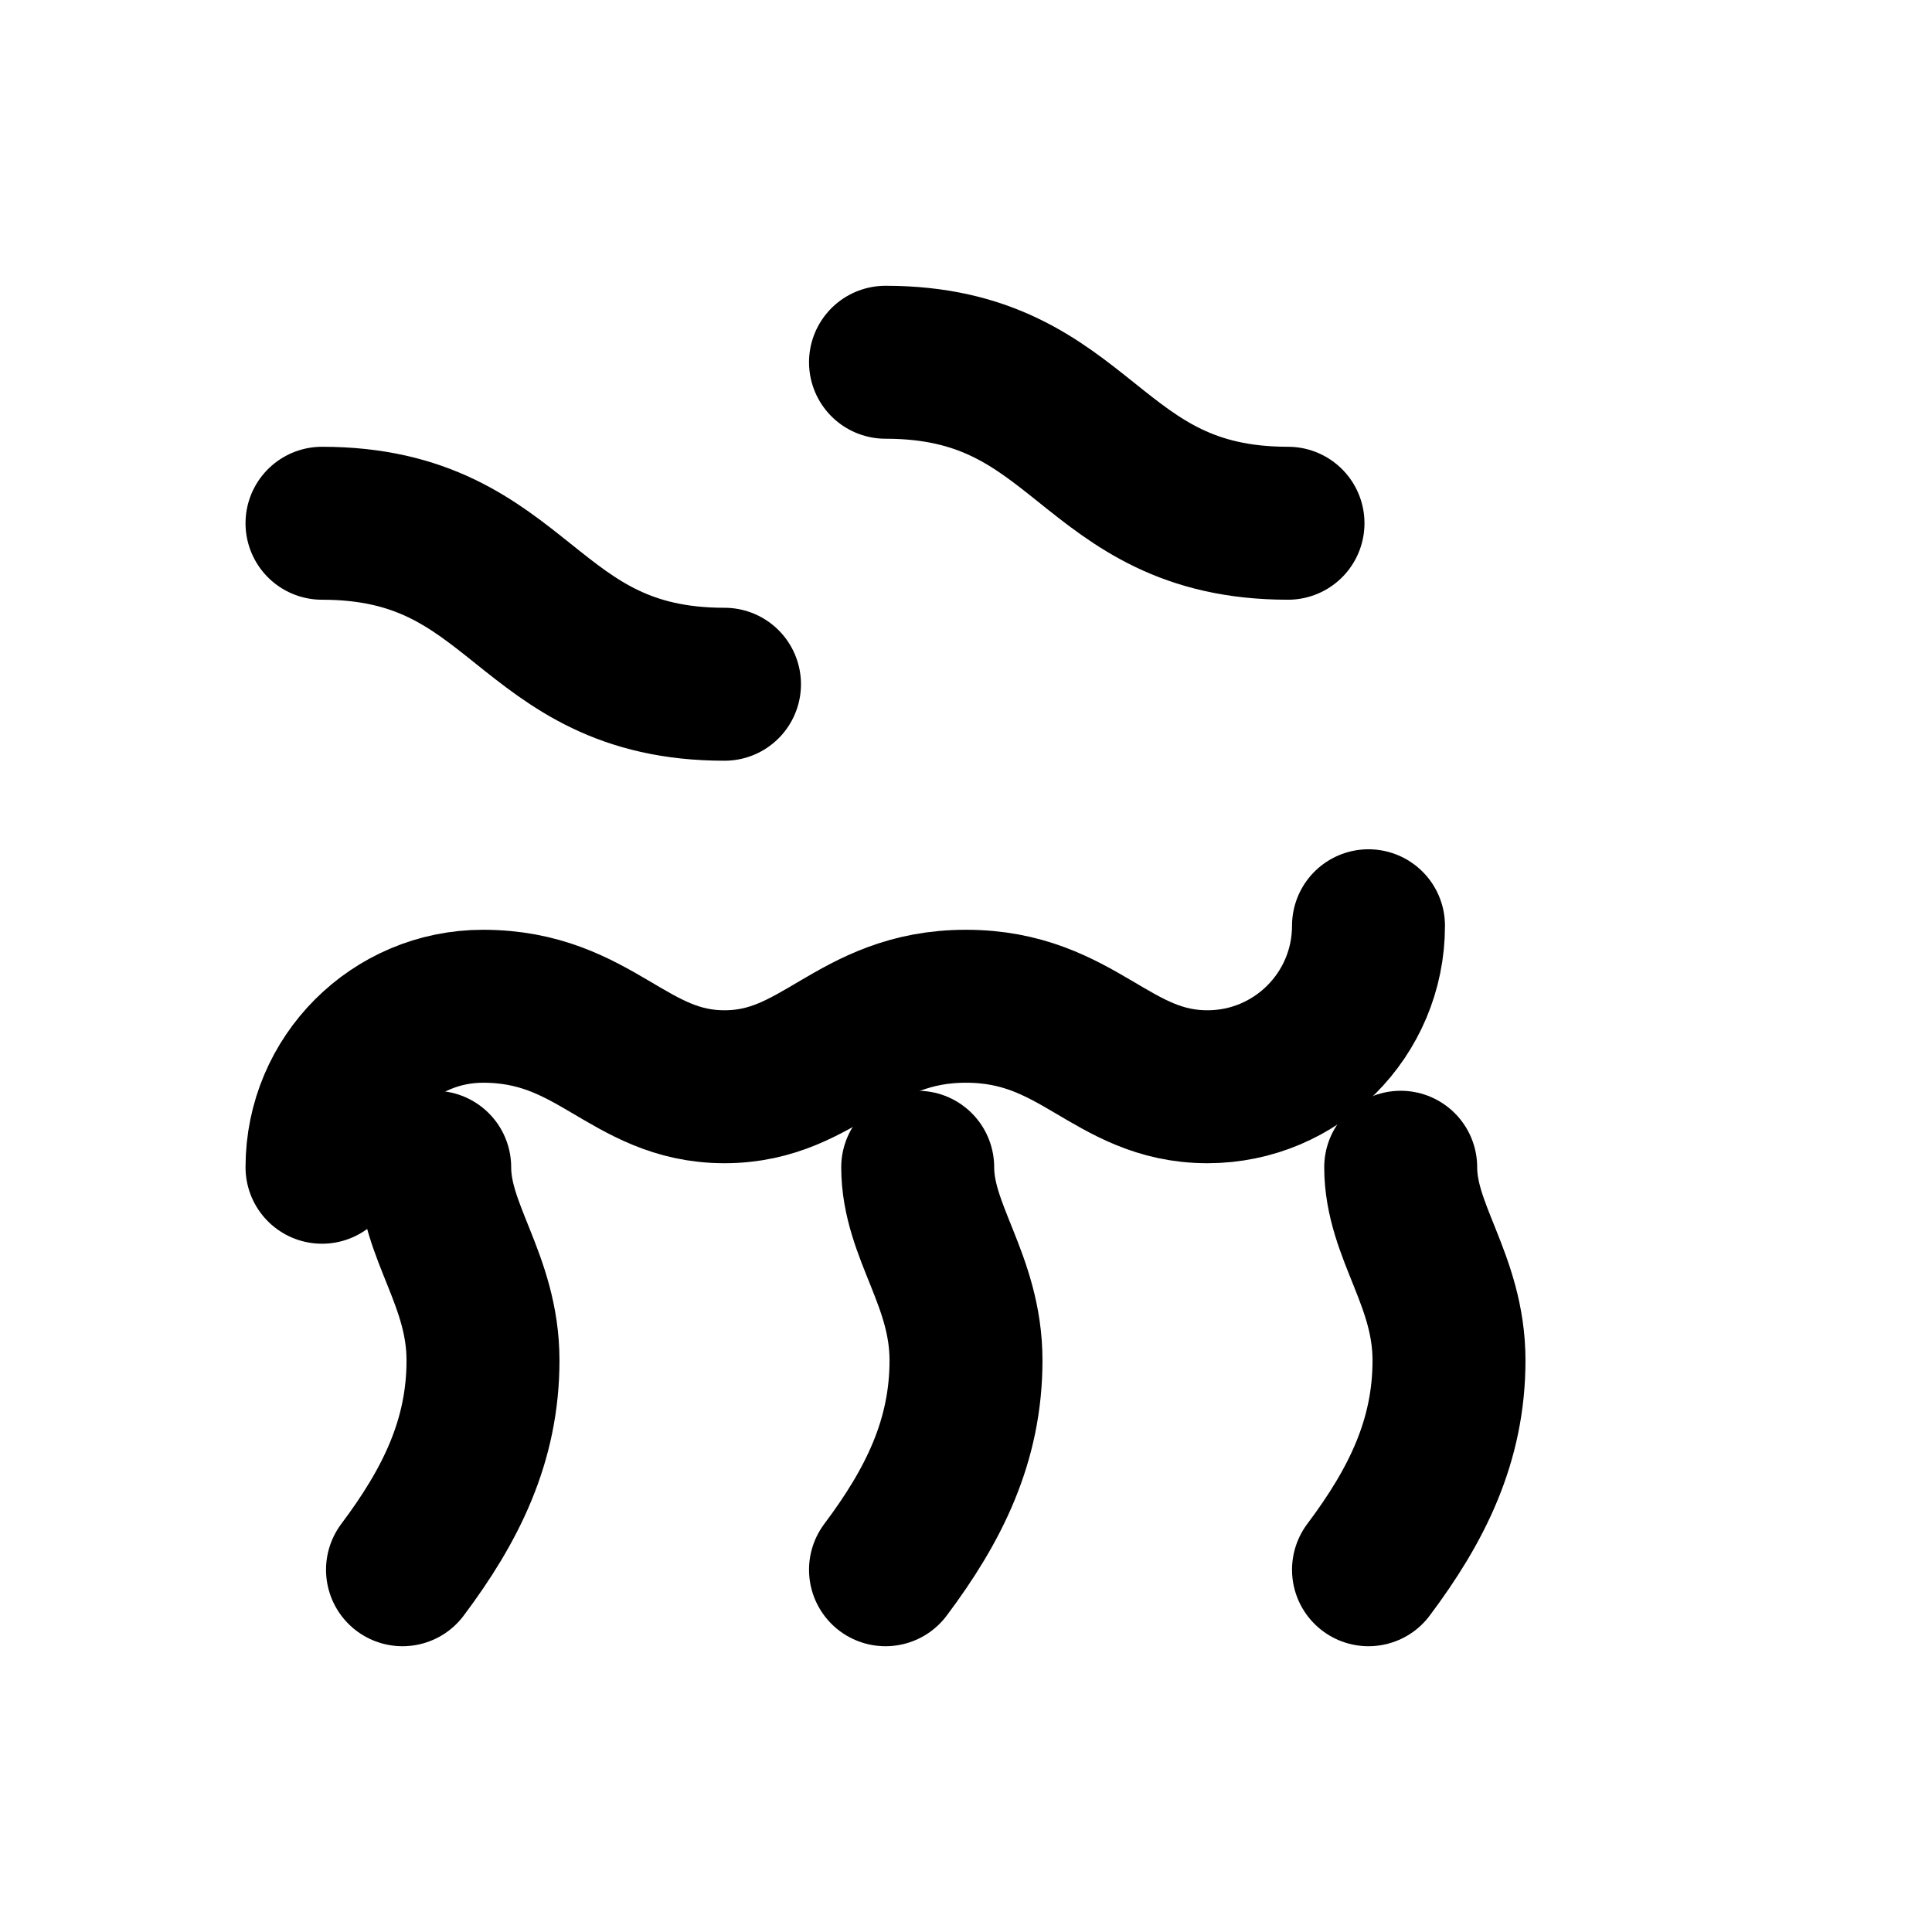
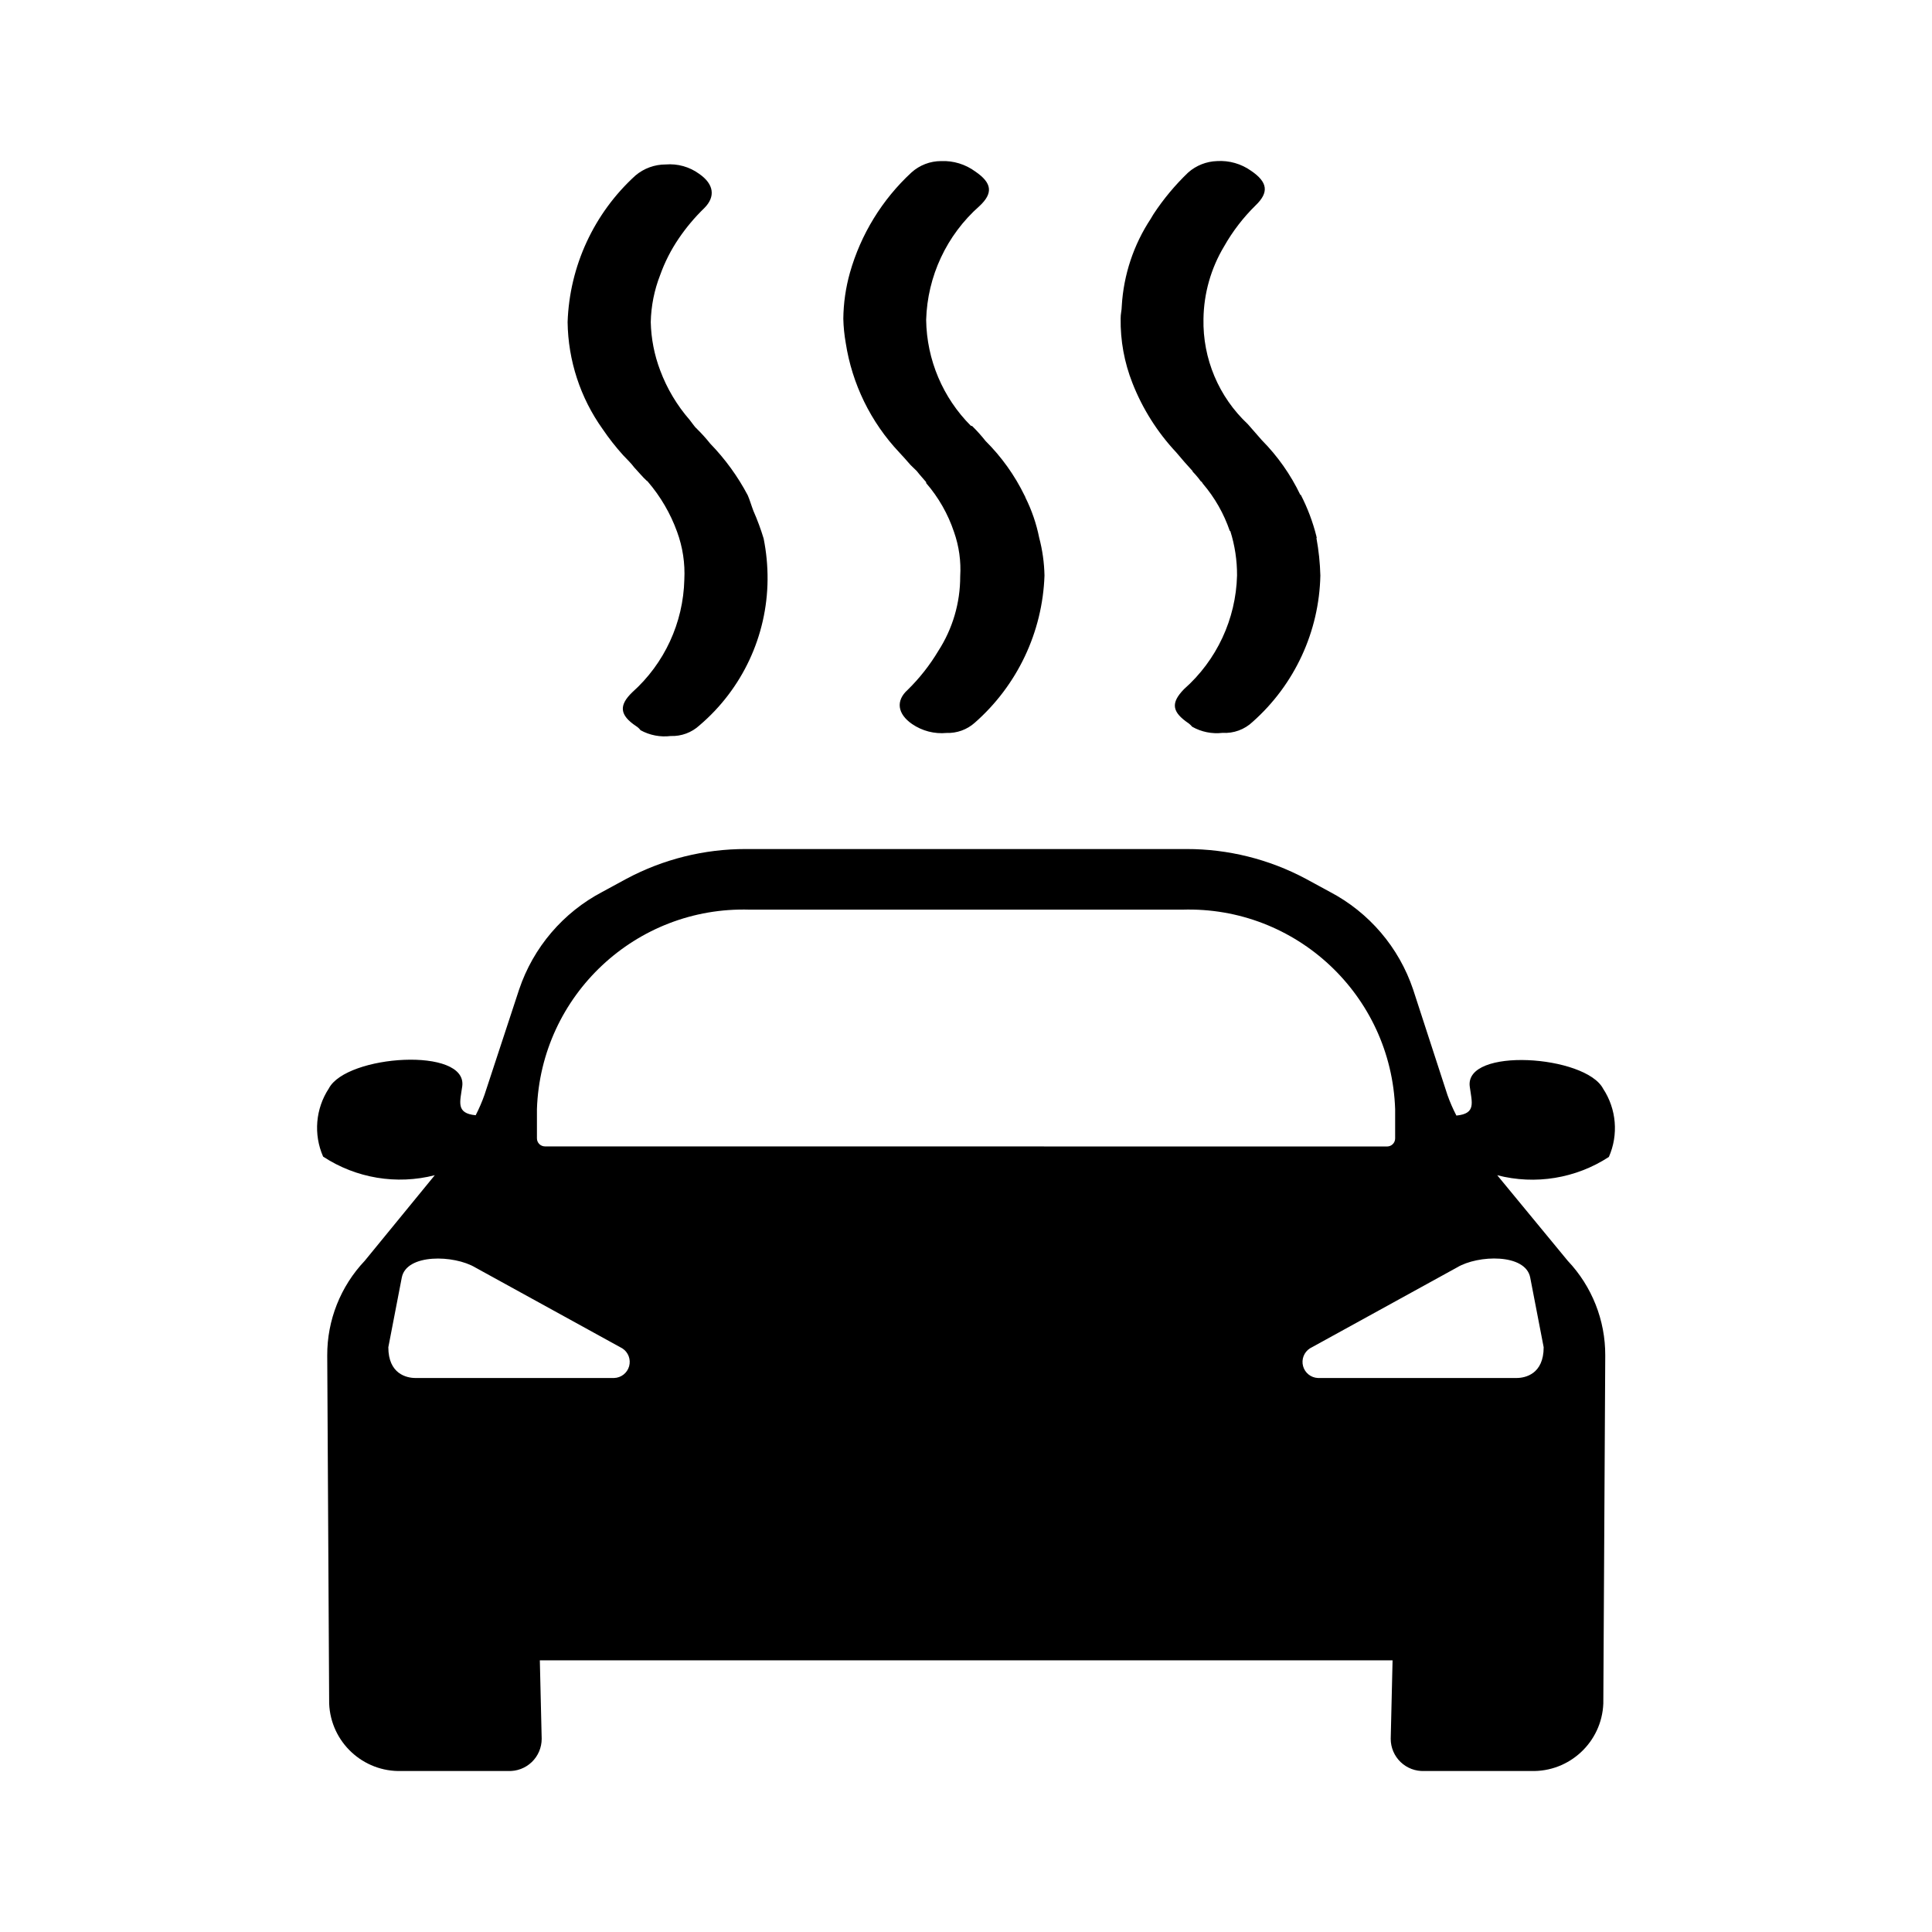
- <svg xmlns="http://www.w3.org/2000/svg" viewBox="0 0 24 24" fill="none" stroke="#000000" stroke-width="1.9" stroke-linecap="round" stroke-linejoin="round">
-   <path d="M4 14.5a2 2 0 0 1 2-2c1.4 0 1.8 1 3 1s1.6-1 3-1 1.8 1 3 1a2 2 0 0 0 2-2" />
-   <path d="M5 19.5c.6-.8 1-1.6 1-2.6s-.6-1.6-.6-2.4" />
-   <path d="M11 19.5c.6-.8 1-1.6 1-2.6s-.6-1.6-.6-2.4" />
-   <path d="M17 19.5c.6-.8 1-1.6 1-2.6s-.6-1.6-.6-2.4" />
-   <path d="M4 6.5c2.5 0 2.5 2 5 2" />
-   <path d="M11 4.5c2.5 0 2.5 2 5 2" />
+ <svg xmlns="http://www.w3.org/2000/svg" width="1em" height="1em" viewBox="0 0 24 24">
+   <path d="M0 0h24v24H0z" fill="none" />
+   <path fill="currentColor" d="M11.171 5.62c.043.045.091.1.14.156l.078.076c.043.056.086.1.116.137v.012a1.8 1.8 0 0 1 .346.607a1.4 1.4 0 0 1 .077.552a1.7 1.7 0 0 1-.272.926a2.4 2.4 0 0 1-.38.483c-.152.136-.127.3.054.425a.65.65 0 0 0 .429.111a.5.5 0 0 0 .35-.127a2.55 2.55 0 0 0 .866-1.828a2 2 0 0 0-.066-.471a2 2 0 0 0-.171-.499q-.002-.011-.01-.023a2.5 2.5 0 0 0-.485-.679a2 2 0 0 0-.168-.187h-.013a1.9 1.9 0 0 1-.557-1.317a1.96 1.96 0 0 1 .661-1.413c.175-.162.157-.289-.05-.43a.67.67 0 0 0-.424-.13a.55.55 0 0 0-.369.141a2.7 2.7 0 0 0-.765 1.246a2.2 2.2 0 0 0-.082.572a2 2 0 0 0 .03.3a2.55 2.55 0 0 0 .665 1.36m-3.431.034c.049.052.1.1.139.153l.078.086a1 1 0 0 0 .079.081H8.03c.006 0 .013 0 .018.01a2 2 0 0 1 .363.622a1.5 1.5 0 0 1 .09.594a1.94 1.94 0 0 1-.647 1.4c-.169.163-.157.284.049.421a.2.2 0 0 1 .054.05a.62.62 0 0 0 .375.072a.5.5 0 0 0 .357-.132A2.4 2.4 0 0 0 9.535 7.2a2.5 2.5 0 0 0-.049-.511a3 3 0 0 0-.127-.343c-.025-.065-.044-.133-.07-.193a2.8 2.8 0 0 0-.467-.643a2 2 0 0 0-.169-.187c0-.006-.007-.006-.007-.006c-.029-.032-.051-.066-.078-.1a2 2 0 0 1-.367-.616a1.8 1.8 0 0 1-.117-.6a1.7 1.7 0 0 1 .117-.585a2 2 0 0 1 .229-.451a2.4 2.4 0 0 1 .318-.379c.144-.143.12-.3-.062-.426a.62.62 0 0 0-.416-.117a.58.58 0 0 0-.376.137a2.58 2.58 0 0 0-.843 1.821a2.34 2.34 0 0 0 .435 1.329a3 3 0 0 0 .254.324m6.871-.035q.107.128.204.233v.006l.032.034a1 1 0 0 1 .073.091h.006l.017.026a1.8 1.8 0 0 1 .334.587h.006a1.8 1.8 0 0 1 .084.553a1.95 1.95 0 0 1-.659 1.412c-.168.173-.151.284.061.427a.3.3 0 0 1 .041.04a.62.62 0 0 0 .376.076a.5.5 0 0 0 .375-.137a2.5 2.5 0 0 0 .841-1.818a3 3 0 0 0-.049-.466h.006s-.006-.01-.006-.021a2.4 2.4 0 0 0-.194-.515h-.006a2.5 2.5 0 0 0-.478-.679l-.175-.2a1.74 1.74 0 0 1-.55-1.307a1.8 1.8 0 0 1 .256-.9a2.3 2.3 0 0 1 .391-.509c.169-.162.152-.289-.055-.43a.66.66 0 0 0-.424-.121a.57.57 0 0 0-.357.141a3 3 0 0 0-.431.517c-.013.018-.021.038-.034.057a2.2 2.2 0 0 0-.361 1.085c0 .053-.015.1-.014.156a2.1 2.1 0 0 0 .146.8a2.7 2.7 0 0 0 .544.862m5.375 8.753a.89.89 0 0 0-.071-.847c-.217-.418-1.725-.521-1.657-.026c.027.2.081.335-.166.359a2 2 0 0 1-.111-.255l-.427-1.312a2.14 2.14 0 0 0-1.034-1.212l-.3-.163a3.14 3.14 0 0 0-1.481-.369H9.264a3.14 3.14 0 0 0-1.481.369l-.3.163a2.14 2.14 0 0 0-1.034 1.212l-.43 1.308a2 2 0 0 1-.11.255c-.248-.024-.194-.163-.167-.359c.068-.495-1.44-.392-1.657.026a.89.89 0 0 0-.071.847a1.74 1.74 0 0 0 1.387.231l-.87 1.063a1.7 1.7 0 0 0-.466 1.176l.024 4.324a.873.873 0 0 0 .9.838h1.323a.4.4 0 0 0 .417-.4l-.023-.975h10.593l-.023.975a.4.4 0 0 0 .417.4h1.324a.873.873 0 0 0 .9-.838l.024-4.324a1.7 1.7 0 0 0-.466-1.176l-.876-1.063a1.74 1.74 0 0 0 1.387-.227M7.628 17.118H5.161c-.11 0-.337-.05-.337-.382l.167-.865c.057-.3.65-.283.913-.126l1.827 1.005a.2.2 0 0 1-.103.368m-.858-2.877a.1.1 0 0 1-.1-.1v-.363A2.566 2.566 0 0 1 9.314 11.3h5.372a2.566 2.566 0 0 1 2.645 2.479v.363a.1.1 0 0 1-.1.1Zm12.239 1.63l.167.865c0 .332-.227.382-.337.382h-2.467a.2.2 0 0 1-.1-.368l1.827-1.005c.26-.157.853-.176.91.126" />
</svg>
